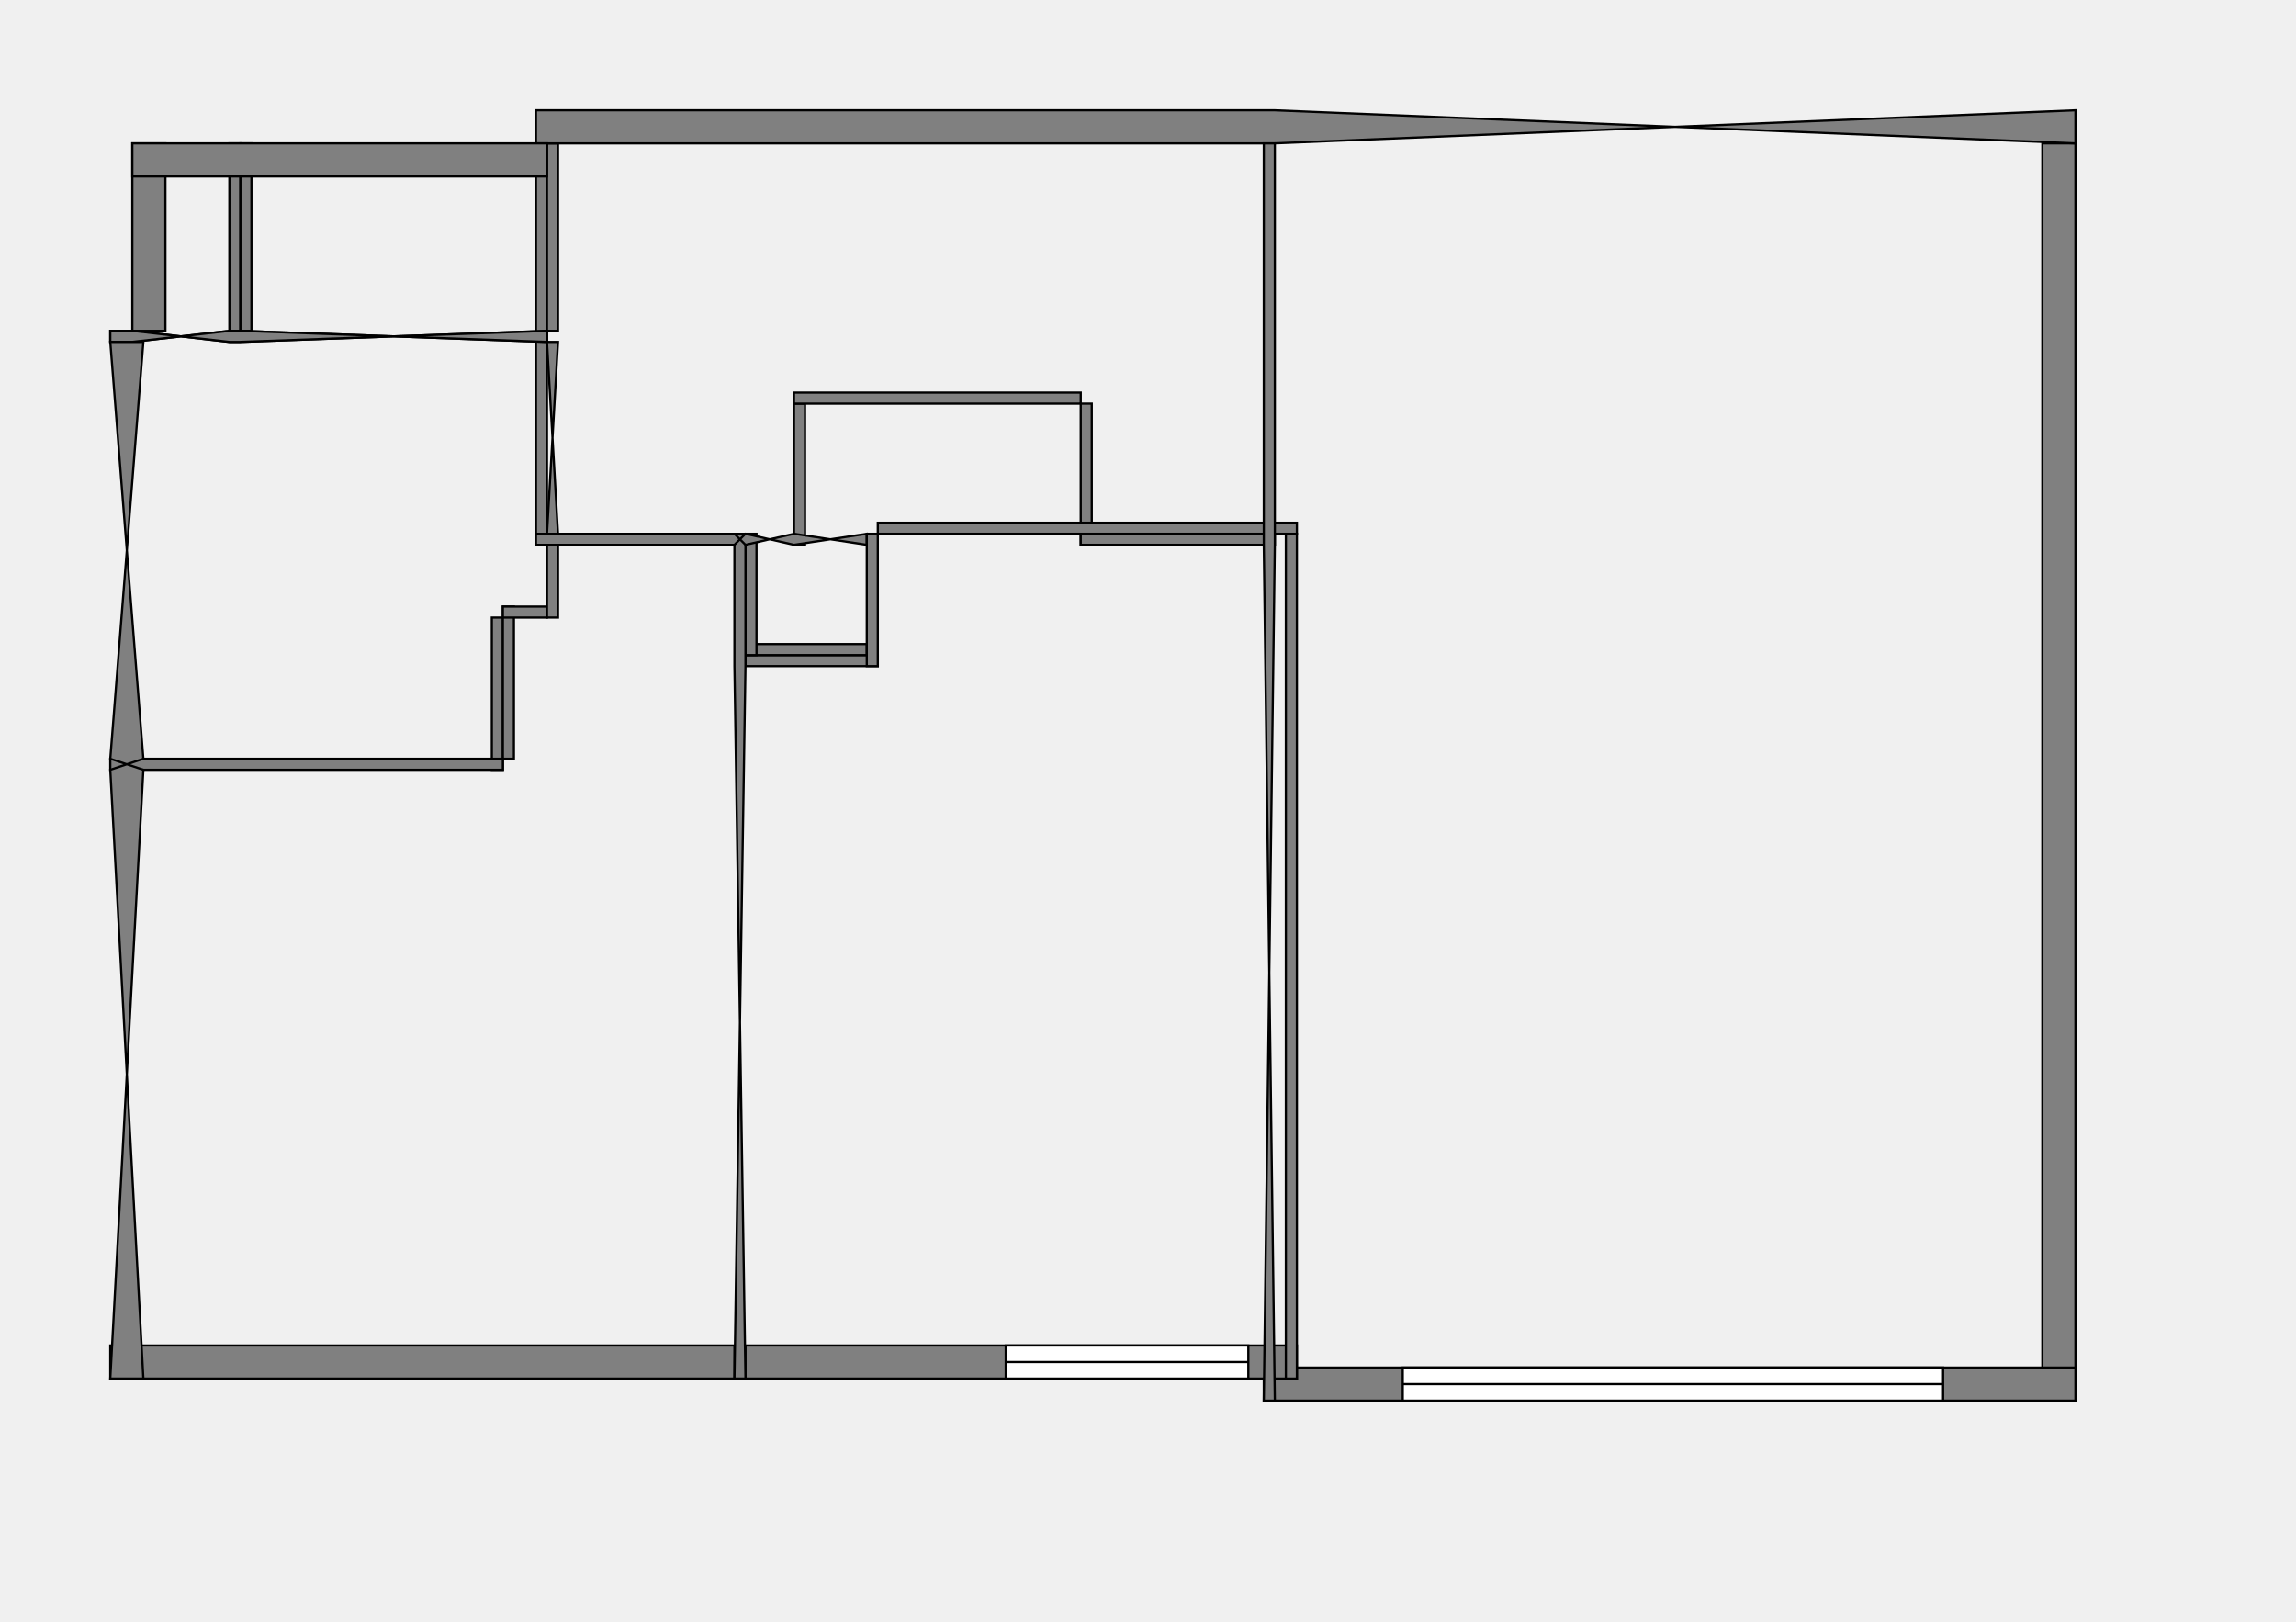
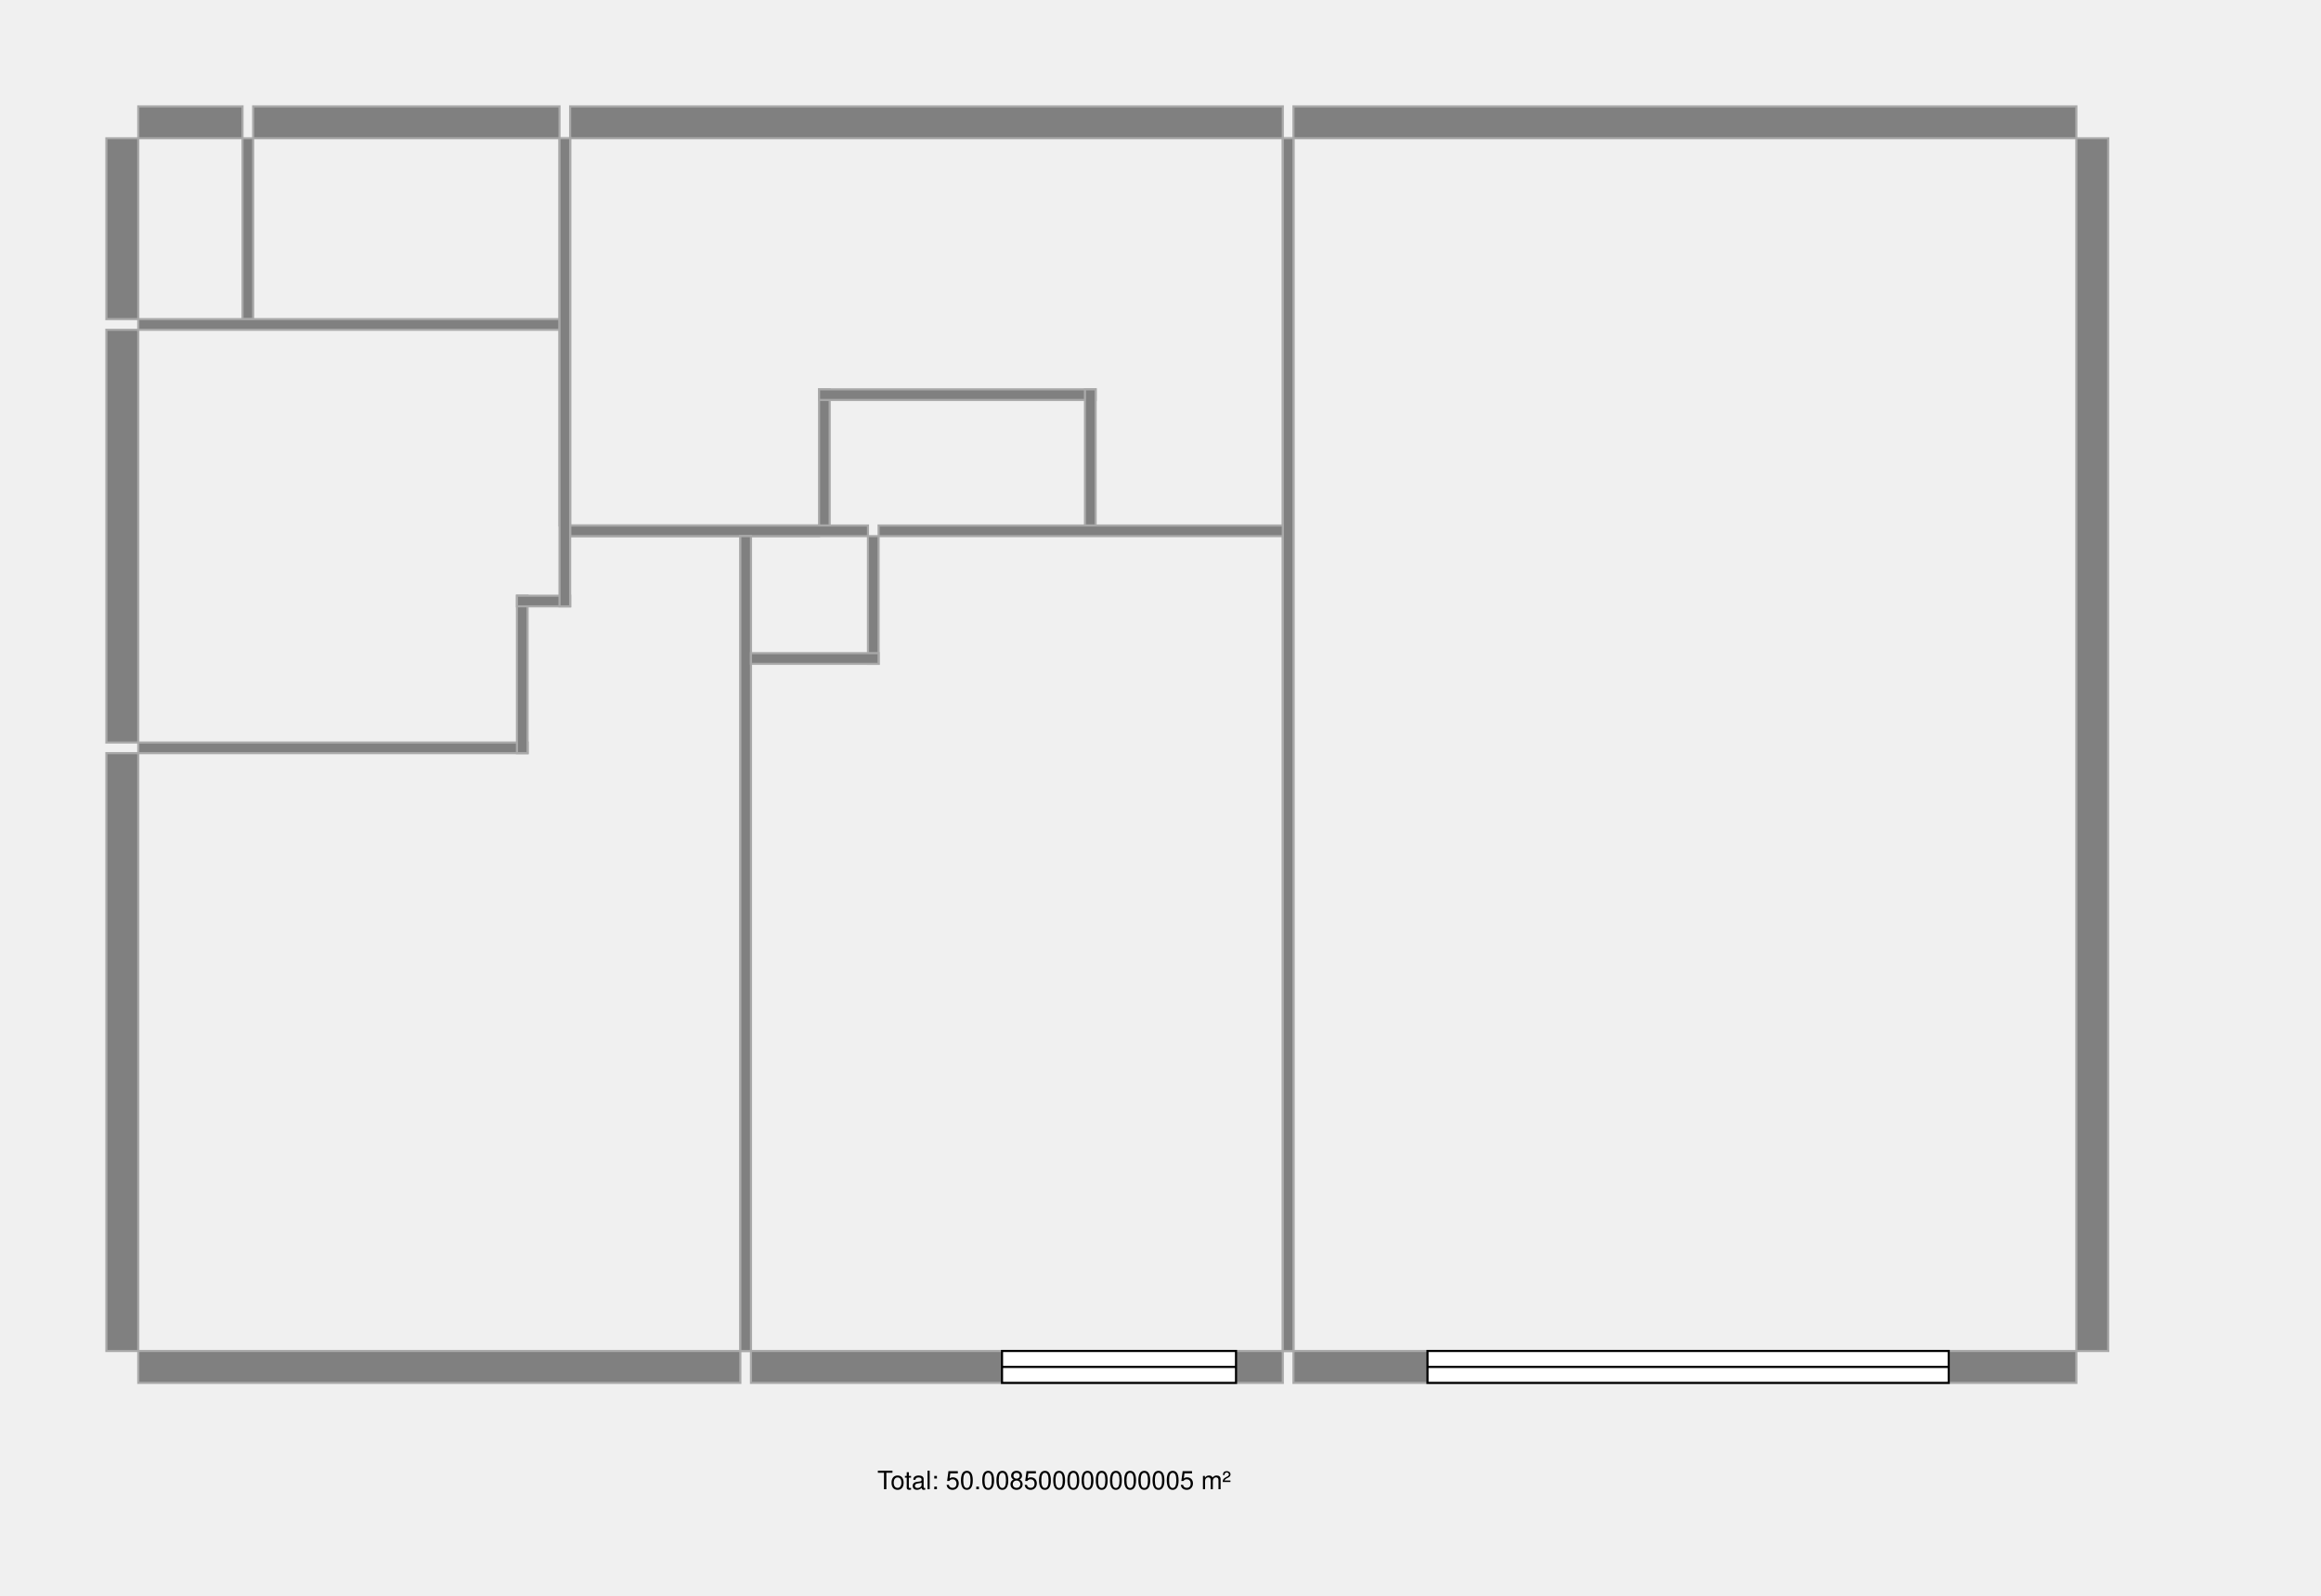
- <svg xmlns="http://www.w3.org/2000/svg" width="1041.0" height="735.0">
+ <svg xmlns="http://www.w3.org/2000/svg" width="1091.0" height="750.0">
  <style type="text/css">svg {
    font-family: "Helvetica Neue", Helvetica, Arial, sans-serif;
}

.show_hover {
    opacity: 0.0;
}
.show_hover:hover {
    opacity: 1.0;
}

.room-name {
    font-weight: bold;
    text-decoration: underline;
}

.dimension {
-     font-weight: bold;
- }</style>
+     font-weight: lighter;
+ }
+ 
+ .wall {
+     fill: grey;
+     stroke: darkgrey;
+ }
+ 
+ .window {
+     fill: none;
+     stroke: darkgrey;
+ }
+ 
+ .window path {
+     opacity: 0.0;
+ }
+ .window:hover path {
+     opacity:  1.0
+ }
+ </style>
  <g id="dining_room" class="show_hover">
-     <polygon points="573.0,65.0 941.0,50.0 941.0,65.0 941.0,635.0 573.0,635.0 578.0,65.0" fill="beige" stroke="red" />
-     <text x="757.0" y="350.0" class="room-name" text-anchor="middle" />
-     <text x="757.0" y="370.0" text-anchor="middle" />
+     <polygon points="608.0,65.0 976.0,65.0 976.0,65.0 976.0,635.0 976.0,635.0 608.0,635.0 608.0,635.0 608.0,65.0" fill="beige" stroke="red" />
+     <text x="792.0" y="350.0" class="room-name" text-anchor="middle">dining room</text>
+     <text x="792.0" y="370.0" text-anchor="middle">20.976 m²</text>
+     <g id="segment_28525060">
+       <line x1="608.0" y1="65.0" x2="608.0" y2="40.0" stroke="black" />
+       <line x1="976.0" y1="65.0" x2="976.0" y2="40.0" stroke="black" />
+       <line x1="608.0" y1="40.0" x2="976.0" y2="40.0" stroke="black" />
+       <text x="792.0" y="25.0" text-anchor="middle" transform="rotate(0.0 792.0, 25.0)" class="dimension">368cm</text>
+     </g>
+     <g id="segment_25321340">
+       <line x1="976.0" y1="65.0" x2="1001.0" y2="65.0" stroke="black" />
+       <line x1="976.0" y1="635.0" x2="1001.0" y2="635.0" stroke="black" />
+       <line x1="1001.0" y1="65.0" x2="1001.0" y2="635.0" stroke="black" />
+       <text x="1016.0" y="350.0" text-anchor="middle" transform="rotate(90.0 1016.0, 350.0)" class="dimension">570cm</text>
+     </g>
+     <g id="segment_25313900">
+       <line x1="976.0" y1="635.0" x2="976.0" y2="660.0" stroke="black" />
+       <line x1="608.0" y1="635.0" x2="608.0" y2="660.0" stroke="black" />
+       <line x1="976.0" y1="660.0" x2="608.0" y2="660.0" stroke="black" />
+       <text x="792.0" y="675.0" text-anchor="middle" transform="rotate(0.0 792.0, 675.0)" class="dimension">368cm</text>
+     </g>
+     <g id="segment_28615000">
+       <line x1="608.0" y1="635.0" x2="593.0" y2="635.0" stroke="black" />
+       <line x1="608.0" y1="65.0" x2="593.0" y2="65.0" stroke="black" />
+       <line x1="593.0" y1="635.0" x2="593.0" y2="65.0" stroke="black" />
+       <text x="578.0" y="350.0" text-anchor="middle" transform="rotate(90.0 578.0, 350.0)" class="dimension">570cm</text>
+     </g>
  </g>
  <g id="hall" class="show_hover">
-     <polygon points="578.0,65.0 243.0,65.0 243.0,247.0 360.0,247.0 360.0,183.0 490.0,183.0 490.0,247.0 578.0,247.0 573.0,247.0 573.0,65.0" fill="beige" stroke="red" />
-     <text x="410.5" y="156.0" class="room-name" text-anchor="middle" />
-     <text x="410.5" y="176.0" text-anchor="middle" />
+     <polygon points="603.0,65.0 268.0,65.0 268.0,65.0 268.0,247.0 268.0,247.0 385.0,247.0 385.0,247.0 385.0,183.0 385.0,183.0 515.0,183.0 515.0,183.0 515.0,247.0 515.0,247.0 603.0,247.0 603.0,247.0 603.0,65.0" fill="beige" stroke="red" />
+     <text x="435.5" y="156.0" class="room-name" text-anchor="middle">hall</text>
+     <text x="435.5" y="176.0" text-anchor="middle">5.265 m²</text>
+     <g id="segment_28571360">
+       <line x1="603.0" y1="65.0" x2="603.0" y2="40.0" stroke="black" />
+       <line x1="268.0" y1="65.0" x2="268.0" y2="40.0" stroke="black" />
+       <line x1="603.0" y1="40.0" x2="268.0" y2="40.0" stroke="black" />
+       <text x="435.5" y="25.0" text-anchor="middle" transform="rotate(0.0 435.5, 25.0)" class="dimension">335cm</text>
+     </g>
+     <g id="segment_27770720">
+       <line x1="268.0" y1="65.0" x2="253.0" y2="65.0" stroke="black" />
+       <line x1="268.0" y1="247.0" x2="253.0" y2="247.0" stroke="black" />
+       <line x1="253.0" y1="65.0" x2="253.0" y2="247.0" stroke="black" />
+       <text x="238.0" y="156.0" text-anchor="middle" transform="rotate(90.0 238.0, 156.0)" class="dimension">182cm</text>
+     </g>
+     <g id="segment_25616760">
+       <line x1="268.0" y1="247.0" x2="268.0" y2="262.0" stroke="black" />
+       <line x1="385.0" y1="247.0" x2="385.0" y2="262.0" stroke="black" />
+       <line x1="268.0" y1="262.0" x2="385.0" y2="262.0" stroke="black" />
+       <text x="326.5" y="277.0" text-anchor="middle" transform="rotate(0.0 326.5, 277.0)" class="dimension">117cm</text>
+     </g>
+     <g id="segment_28569820">
+       <line x1="385.0" y1="247.0" x2="400.0" y2="247.0" stroke="black" />
+       <line x1="385.0" y1="183.0" x2="400.0" y2="183.0" stroke="black" />
+       <line x1="400.0" y1="247.0" x2="400.0" y2="183.0" stroke="black" />
+       <text x="415.0" y="215.0" text-anchor="middle" transform="rotate(90.0 415.0, 215.0)" class="dimension">64cm</text>
+     </g>
+     <g id="segment_28569300">
+       <line x1="385.0" y1="183.0" x2="385.0" y2="198.0" stroke="black" />
+       <line x1="515.0" y1="183.0" x2="515.0" y2="198.0" stroke="black" />
+       <line x1="385.0" y1="198.0" x2="515.0" y2="198.0" stroke="black" />
+       <text x="450.0" y="213.0" text-anchor="middle" transform="rotate(0.0 450.0, 213.0)" class="dimension">130cm</text>
+     </g>
+     <g id="segment_28568780">
+       <line x1="515.0" y1="183.0" x2="500.0" y2="183.0" stroke="black" />
+       <line x1="515.0" y1="247.0" x2="500.0" y2="247.0" stroke="black" />
+       <line x1="500.0" y1="183.0" x2="500.0" y2="247.0" stroke="black" />
+       <text x="485.0" y="215.0" text-anchor="middle" transform="rotate(90.0 485.0, 215.0)" class="dimension">64cm</text>
+     </g>
+     <g id="segment_28751100">
+       <line x1="515.0" y1="247.0" x2="515.0" y2="262.0" stroke="black" />
+       <line x1="603.0" y1="247.0" x2="603.0" y2="262.0" stroke="black" />
+       <line x1="515.0" y1="262.0" x2="603.0" y2="262.0" stroke="black" />
+       <text x="559.0" y="277.0" text-anchor="middle" transform="rotate(0.0 559.0, 277.0)" class="dimension">88cm</text>
+     </g>
+     <g id="segment_28587460">
+       <line x1="603.0" y1="247.0" x2="618.0" y2="247.0" stroke="black" />
+       <line x1="603.0" y1="65.0" x2="618.0" y2="65.0" stroke="black" />
+       <line x1="618.0" y1="247.0" x2="618.0" y2="65.0" stroke="black" />
+       <text x="633.0" y="156.0" text-anchor="middle" transform="rotate(90.0 633.0, 156.0)" class="dimension">182cm</text>
+     </g>
  </g>
  <g id="toilets" class="show_hover">
-     <polygon points="248.0,65.0 248.0,150.0 104.0,155.0 104.0,150.0 104.0,65.0 104.0,80.0 248.0,80.0" fill="beige" stroke="red" />
-     <text x="176.0" y="107.5" class="room-name" text-anchor="middle" />
-     <text x="176.0" y="127.5" text-anchor="middle" />
+     <polygon points="263.0,65.0 263.0,150.0 263.0,150.0 119.0,150.0 119.0,150.0 119.0,65.0 119.0,65.0 263.0,65.0" fill="beige" stroke="red" />
+     <text x="191.0" y="107.5" class="room-name" text-anchor="middle">toilets</text>
+     <text x="191.0" y="127.5" text-anchor="middle">1.224 m²</text>
+     <g id="segment_27763720">
+       <line x1="263.0" y1="65.0" x2="278.0" y2="65.0" stroke="black" />
+       <line x1="263.0" y1="150.0" x2="278.0" y2="150.0" stroke="black" />
+       <line x1="278.0" y1="65.0" x2="278.0" y2="150.0" stroke="black" />
+       <text x="293.0" y="107.5" text-anchor="middle" transform="rotate(90.0 293.0, 107.5)" class="dimension">85cm</text>
+     </g>
+     <g id="segment_25719080">
+       <line x1="263.0" y1="150.0" x2="263.0" y2="165.0" stroke="black" />
+       <line x1="119.0" y1="150.0" x2="119.0" y2="165.0" stroke="black" />
+       <line x1="263.0" y1="165.0" x2="119.0" y2="165.0" stroke="black" />
+       <text x="191.0" y="180.0" text-anchor="middle" transform="rotate(0.0 191.0, 180.0)" class="dimension">144cm</text>
+     </g>
+     <g id="segment_28231520">
+       <line x1="119.0" y1="150.0" x2="104.0" y2="150.0" stroke="black" />
+       <line x1="119.0" y1="65.0" x2="104.0" y2="65.0" stroke="black" />
+       <line x1="104.0" y1="150.0" x2="104.0" y2="65.0" stroke="black" />
+       <text x="89.0" y="107.5" text-anchor="middle" transform="rotate(90.0 89.0, 107.5)" class="dimension">85cm</text>
+     </g>
+     <g id="segment_28634600">
+       <line x1="119.0" y1="65.0" x2="119.0" y2="40.0" stroke="black" />
+       <line x1="263.0" y1="65.0" x2="263.0" y2="40.0" stroke="black" />
+       <line x1="119.0" y1="40.0" x2="263.0" y2="40.0" stroke="black" />
+       <text x="191.0" y="25.0" text-anchor="middle" transform="rotate(0.0 191.0, 25.0)" class="dimension">144cm</text>
+     </g>
  </g>
  <g id="cmv" class="show_hover">
-     <polygon points="109.0,65.0 109.0,150.0 109.0,155.0 60.0,150.0 60.0,65.0 60.0,80.0 109.0,80.0" fill="beige" stroke="red" />
-     <text x="84.5" y="107.5" class="room-name" text-anchor="middle" />
-     <text x="84.5" y="127.5" text-anchor="middle" />
+     <polygon points="114.0,65.0 114.0,150.0 114.0,150.0 65.0,150.0 65.0,150.0 65.0,65.0 65.0,65.0 114.0,65.0" fill="beige" stroke="red" />
+     <text x="89.5" y="107.5" class="room-name" text-anchor="middle">CMV</text>
+     <text x="89.5" y="127.5" text-anchor="middle">0.4165 m²</text>
+     <g id="segment_28158980">
+       <line x1="114.0" y1="65.0" x2="129.0" y2="65.0" stroke="black" />
+       <line x1="114.0" y1="150.0" x2="129.0" y2="150.0" stroke="black" />
+       <line x1="129.0" y1="65.0" x2="129.0" y2="150.0" stroke="black" />
+       <text x="144.0" y="107.5" text-anchor="middle" transform="rotate(90.0 144.0, 107.5)" class="dimension">85cm</text>
+     </g>
+     <g id="segment_25776820">
+       <line x1="114.0" y1="150.0" x2="114.0" y2="165.0" stroke="black" />
+       <line x1="65.0" y1="150.0" x2="65.0" y2="165.0" stroke="black" />
+       <line x1="114.0" y1="165.0" x2="65.0" y2="165.0" stroke="black" />
+       <text x="89.5" y="180.0" text-anchor="middle" transform="rotate(0.0 89.5, 180.0)" class="dimension">49cm</text>
+     </g>
+     <g id="segment_28648300">
+       <line x1="65.0" y1="150.0" x2="40.0" y2="150.0" stroke="black" />
+       <line x1="65.0" y1="65.0" x2="40.0" y2="65.0" stroke="black" />
+       <line x1="40.0" y1="150.0" x2="40.0" y2="65.0" stroke="black" />
+       <text x="25.0" y="107.5" text-anchor="middle" transform="rotate(90.0 25.0, 107.5)" class="dimension">85cm</text>
+     </g>
+     <g id="segment_28647780">
+       <line x1="65.0" y1="65.0" x2="65.0" y2="40.0" stroke="black" />
+       <line x1="114.0" y1="65.0" x2="114.0" y2="40.0" stroke="black" />
+       <line x1="65.0" y1="40.0" x2="114.0" y2="40.0" stroke="black" />
+       <text x="89.5" y="25.0" text-anchor="middle" transform="rotate(0.0 89.5, 25.0)" class="dimension">49cm</text>
+     </g>
  </g>
  <g id="bathroom" class="show_hover">
-     <polygon points="248.0,155.0 50.0,155.0 65.0,155.0 65.0,349.0 50.0,344.0 228.0,344.0 228.0,349.0 228.0,280.0 228.0,275.0 248.0,275.0 248.0,280.0 253.0,155.0" fill="beige" stroke="red" />
-     <text x="149.0" y="252.0" class="room-name" text-anchor="middle" />
-     <text x="149.0" y="272.0" text-anchor="middle" />
+     <polygon points="263.0,155.0 65.0,155.0 65.0,155.0 65.0,349.0 65.0,349.0 243.0,349.0 243.0,349.0 243.0,280.0 243.0,280.0 263.0,280.0 263.0,280.0 263.0,155.0" fill="beige" stroke="red" />
+     <text x="164.0" y="252.0" class="room-name" text-anchor="middle">bathroom</text>
+     <text x="164.0" y="272.0" text-anchor="middle">3.7032 m²</text>
+     <g id="segment_25605740">
+       <line x1="263.0" y1="155.0" x2="263.0" y2="140.0" stroke="black" />
+       <line x1="65.0" y1="155.0" x2="65.0" y2="140.0" stroke="black" />
+       <line x1="263.0" y1="140.0" x2="65.0" y2="140.0" stroke="black" />
+       <text x="164.0" y="125.0" text-anchor="middle" transform="rotate(0.0 164.0, 125.0)" class="dimension">198cm</text>
+     </g>
+     <g id="segment_24912300">
+       <line x1="65.0" y1="155.0" x2="40.0" y2="155.0" stroke="black" />
+       <line x1="65.0" y1="349.0" x2="40.0" y2="349.0" stroke="black" />
+       <line x1="40.0" y1="155.0" x2="40.0" y2="349.0" stroke="black" />
+       <text x="25.0" y="252.0" text-anchor="middle" transform="rotate(90.0 25.0, 252.0)" class="dimension">194cm</text>
+     </g>
+     <g id="segment_28900260">
+       <line x1="65.0" y1="349.0" x2="65.0" y2="364.0" stroke="black" />
+       <line x1="243.0" y1="349.0" x2="243.0" y2="364.0" stroke="black" />
+       <line x1="65.0" y1="364.0" x2="243.0" y2="364.0" stroke="black" />
+       <text x="154.0" y="379.0" text-anchor="middle" transform="rotate(0.0 154.0, 379.0)" class="dimension">178cm</text>
+     </g>
+     <g id="segment_28830540">
+       <line x1="243.0" y1="349.0" x2="258.0" y2="349.0" stroke="black" />
+       <line x1="243.0" y1="280.0" x2="258.0" y2="280.0" stroke="black" />
+       <line x1="258.0" y1="349.0" x2="258.0" y2="280.0" stroke="black" />
+       <text x="273.0" y="314.5" text-anchor="middle" transform="rotate(90.0 273.0, 314.5)" class="dimension">69cm</text>
+     </g>
+     <g id="segment_28664280">
+       <line x1="243.0" y1="280.0" x2="243.0" y2="295.0" stroke="black" />
+       <line x1="263.0" y1="280.0" x2="263.0" y2="295.0" stroke="black" />
+       <line x1="243.0" y1="295.0" x2="263.0" y2="295.0" stroke="black" />
+       <text x="253.0" y="310.0" text-anchor="middle" transform="rotate(0.0 253.0, 310.0)" class="dimension">20cm</text>
+     </g>
+     <g id="segment_28123340">
+       <line x1="263.0" y1="280.0" x2="278.0" y2="280.0" stroke="black" />
+       <line x1="263.0" y1="155.0" x2="278.0" y2="155.0" stroke="black" />
+       <line x1="278.0" y1="280.0" x2="278.0" y2="155.0" stroke="black" />
+       <text x="293.0" y="217.5" text-anchor="middle" transform="rotate(90.0 293.0, 217.5)" class="dimension">125cm</text>
+     </g>
  </g>
  <g id="bedroom" class="show_hover">
-     <polygon points="50.0,349.0 228.0,349.0 228.0,344.0 228.0,275.0 228.0,280.0 248.0,280.0 248.0,275.0 248.0,242.0 333.0,242.0 338.0,242.0 333.0,625.0 50.0,625.0 50.0,344.0" fill="beige" stroke="red" />
-     <text x="191.5" y="433.5" class="room-name" text-anchor="middle" />
-     <text x="191.5" y="453.5" text-anchor="middle" />
+     <polygon points="65.0,354.0 248.0,354.0 248.0,354.0 248.0,285.0 248.0,285.0 268.0,285.0 268.0,285.0 268.0,252.0 268.0,252.0 348.0,252.0 348.0,252.0 348.0,635.0 348.0,635.0 65.0,635.0 65.0,635.0 65.0,354.0" fill="beige" stroke="red" />
+     <text x="206.5" y="443.5" class="room-name" text-anchor="middle">bedroom</text>
+     <text x="206.5" y="463.5" text-anchor="middle">8.9063 m²</text>
+     <g id="segment_28947600">
+       <line x1="65.0" y1="354.0" x2="65.0" y2="339.0" stroke="black" />
+       <line x1="248.0" y1="354.0" x2="248.0" y2="339.0" stroke="black" />
+       <line x1="65.0" y1="339.0" x2="248.0" y2="339.0" stroke="black" />
+       <text x="156.5" y="324.0" text-anchor="middle" transform="rotate(0.0 156.5, 324.0)" class="dimension">183cm</text>
+     </g>
+     <g id="segment_28812180">
+       <line x1="248.0" y1="354.0" x2="233.0" y2="354.0" stroke="black" />
+       <line x1="248.0" y1="285.0" x2="233.0" y2="285.0" stroke="black" />
+       <line x1="233.0" y1="354.0" x2="233.0" y2="285.0" stroke="black" />
+       <text x="218.0" y="319.5" text-anchor="middle" transform="rotate(90.0 218.0, 319.5)" class="dimension">69cm</text>
+     </g>
+     <g id="segment_28633520">
+       <line x1="248.0" y1="285.0" x2="248.0" y2="270.0" stroke="black" />
+       <line x1="268.0" y1="285.0" x2="268.0" y2="270.0" stroke="black" />
+       <line x1="248.0" y1="270.0" x2="268.0" y2="270.0" stroke="black" />
+       <text x="258.0" y="255.0" text-anchor="middle" transform="rotate(0.0 258.0, 255.0)" class="dimension">20cm</text>
+     </g>
+     <g id="segment_28162420">
+       <line x1="268.0" y1="285.0" x2="253.0" y2="285.0" stroke="black" />
+       <line x1="268.0" y1="252.0" x2="253.0" y2="252.0" stroke="black" />
+       <line x1="253.0" y1="285.0" x2="253.0" y2="252.0" stroke="black" />
+       <text x="238.0" y="268.5" text-anchor="middle" transform="rotate(90.0 238.0, 268.5)" class="dimension">33cm</text>
+     </g>
+     <g id="segment_25569680">
+       <line x1="268.0" y1="252.0" x2="268.0" y2="237.0" stroke="black" />
+       <line x1="348.0" y1="252.0" x2="348.0" y2="237.0" stroke="black" />
+       <line x1="268.0" y1="237.0" x2="348.0" y2="237.0" stroke="black" />
+       <text x="308.0" y="222.0" text-anchor="middle" transform="rotate(0.0 308.0, 222.0)" class="dimension">80cm</text>
+     </g>
+     <g id="segment_27850940">
+       <line x1="348.0" y1="252.0" x2="363.0" y2="252.0" stroke="black" />
+       <line x1="348.0" y1="635.0" x2="363.0" y2="635.0" stroke="black" />
+       <line x1="363.0" y1="252.0" x2="363.0" y2="635.0" stroke="black" />
+       <text x="378.0" y="443.5" text-anchor="middle" transform="rotate(90.0 378.0, 443.5)" class="dimension">383cm</text>
+     </g>
+     <g id="segment_28714000">
+       <line x1="348.0" y1="635.0" x2="348.0" y2="660.0" stroke="black" />
+       <line x1="65.0" y1="635.0" x2="65.0" y2="660.0" stroke="black" />
+       <line x1="348.0" y1="660.0" x2="65.0" y2="660.0" stroke="black" />
+       <text x="206.5" y="675.0" text-anchor="middle" transform="rotate(0.0 206.5, 675.0)" class="dimension">283cm</text>
+     </g>
+     <g id="segment_28713480">
+       <line x1="65.0" y1="635.0" x2="40.0" y2="635.0" stroke="black" />
+       <line x1="65.0" y1="354.0" x2="40.0" y2="354.0" stroke="black" />
+       <line x1="40.0" y1="635.0" x2="40.0" y2="354.0" stroke="black" />
+       <text x="25.0" y="494.5" text-anchor="middle" transform="rotate(90.0 25.0, 494.5)" class="dimension">281cm</text>
+     </g>
  </g>
  <g id="kitchen" class="show_hover">
-     <polygon points="338.0,625.0 588.0,625.0 588.0,242.0 398.0,242.0 398.0,302.0 338.0,302.0 333.0,302.0" fill="beige" stroke="red" />
-     <text x="463.0" y="433.5" class="room-name" text-anchor="middle" />
-     <text x="463.0" y="453.5" text-anchor="middle" />
+     <polygon points="353.0,635.0 603.0,635.0 603.0,635.0 603.0,252.0 603.0,252.0 413.0,252.0 413.0,252.0 413.0,312.0 413.0,312.0 353.0,312.0 353.0,312.0 353.0,635.0" fill="beige" stroke="red" />
+     <text x="478.0" y="443.5" class="room-name" text-anchor="middle">kitchen</text>
+     <text x="478.0" y="463.5" text-anchor="middle">9.215 m²</text>
+     <g id="segment_28781980">
+       <line x1="353.0" y1="635.0" x2="353.0" y2="660.0" stroke="black" />
+       <line x1="603.0" y1="635.0" x2="603.0" y2="660.0" stroke="black" />
+       <line x1="353.0" y1="660.0" x2="603.0" y2="660.0" stroke="black" />
+       <text x="478.0" y="675.0" text-anchor="middle" transform="rotate(0.0 478.0, 675.0)" class="dimension">250cm</text>
+     </g>
+     <g id="segment_28339580">
+       <line x1="603.0" y1="635.0" x2="618.0" y2="635.0" stroke="black" />
+       <line x1="603.0" y1="252.0" x2="618.0" y2="252.0" stroke="black" />
+       <line x1="618.0" y1="635.0" x2="618.0" y2="252.0" stroke="black" />
+       <text x="633.0" y="443.5" text-anchor="middle" transform="rotate(90.0 633.0, 443.5)" class="dimension">383cm</text>
+     </g>
+     <g id="segment_28733980">
+       <line x1="603.0" y1="252.0" x2="603.0" y2="237.0" stroke="black" />
+       <line x1="413.0" y1="252.0" x2="413.0" y2="237.0" stroke="black" />
+       <line x1="603.0" y1="237.0" x2="413.0" y2="237.0" stroke="black" />
+       <text x="508.0" y="222.0" text-anchor="middle" transform="rotate(0.0 508.0, 222.0)" class="dimension">190cm</text>
+     </g>
+     <g id="segment_23788760">
+       <line x1="413.0" y1="252.0" x2="398.0" y2="252.0" stroke="black" />
+       <line x1="413.0" y1="312.0" x2="398.0" y2="312.0" stroke="black" />
+       <line x1="398.0" y1="252.0" x2="398.0" y2="312.0" stroke="black" />
+       <text x="383.0" y="282.0" text-anchor="middle" transform="rotate(90.0 383.0, 282.0)" class="dimension">60cm</text>
+     </g>
+     <g id="segment_2744440">
+       <line x1="413.0" y1="312.0" x2="413.0" y2="297.0" stroke="black" />
+       <line x1="353.0" y1="312.0" x2="353.0" y2="297.0" stroke="black" />
+       <line x1="413.0" y1="297.0" x2="353.0" y2="297.0" stroke="black" />
+       <text x="383.0" y="282.0" text-anchor="middle" transform="rotate(0.0 383.0, 282.0)" class="dimension">60cm</text>
+     </g>
+     <g id="segment_27832660">
+       <line x1="353.0" y1="312.0" x2="338.0" y2="312.0" stroke="black" />
+       <line x1="353.0" y1="635.0" x2="338.0" y2="635.0" stroke="black" />
+       <line x1="338.0" y1="312.0" x2="338.0" y2="635.0" stroke="black" />
+       <text x="323.0" y="473.5" text-anchor="middle" transform="rotate(90.0 323.0, 473.5)" class="dimension">323cm</text>
+     </g>
  </g>
  <g id="gas_line" class="show_hover">
-     <polygon points="338.0,247.0 393.0,247.0 393.0,242.0 393.0,297.0 338.0,297.0 338.0,242.0" fill="beige" stroke="red" />
-     <text x="365.5" y="269.5" class="room-name" text-anchor="middle" />
-     <text x="365.5" y="289.5" text-anchor="middle" />
-   </g>
-   <g id="dining_room_1">
-     <polygon points="941.0,65.0 941.0,635.0 926.0,635.0 926.0,65.0" fill="gray" stroke="black" />
-   </g>
-   <g id="dining_room_2">
-     <polygon points="941.0,635.0 573.0,635.0 573.0,620.0 941.0,620.0" fill="gray" stroke="black" />
-     <polygon points="881.0,635.0 881.0,620.0 636.0,620.0 636.0,635.0" fill="white" stroke="black" />
-     <line x1="881.0" y1="627.5" x2="636.0" y2="627.5" stroke="black" />
-   </g>
-   <g id="hall_toilets">
-     <polygon points="243.0,65.0 243.0,247.0 248.0,247.0 248.0,65.0" fill="gray" stroke="black" />
-   </g>
-   <g id="hall_3">
-     <polygon points="360.0,247.0 360.0,183.0 365.0,183.0 365.0,247.0" fill="gray" stroke="black" />
-   </g>
-   <g id="hall_4">
-     <polygon points="360.0,183.0 490.0,183.0 490.0,178.0 360.0,178.0" fill="gray" stroke="black" />
-   </g>
-   <g id="hall_5">
-     <polygon points="490.0,183.0 490.0,247.0 495.0,247.0 495.0,183.0" fill="gray" stroke="black" />
-   </g>
-   <g id="hall_6">
-     <polygon points="490.0,247.0 578.0,247.0 578.0,242.0 490.0,242.0" fill="gray" stroke="black" />
-   </g>
-   <g id="toilets_hall">
-     <polygon points="248.0,65.0 248.0,150.0 253.0,150.0 253.0,65.0" fill="gray" stroke="black" />
-   </g>
-   <g id="toilets_cmv">
-     <polygon points="104.0,150.0 104.0,65.0 109.0,65.0 109.0,150.0" fill="gray" stroke="black" />
-   </g>
-   <g id="cmv_0">
-     <polygon points="109.0,65.0 109.0,150.0 114.0,150.0 114.0,65.0" fill="gray" stroke="black" />
-   </g>
-   <g id="cmv_2">
-     <polygon points="60.0,150.0 60.0,65.0 75.0,65.0 75.0,150.0" fill="gray" stroke="black" />
-   </g>
-   <g id="bathroom_3">
-     <polygon points="228.0,349.0 228.0,280.0 223.0,280.0 223.0,349.0" fill="gray" stroke="black" />
-   </g>
-   <g id="bedroom_1">
-     <polygon points="228.0,344.0 228.0,275.0 233.0,275.0 233.0,344.0" fill="gray" stroke="black" />
-   </g>
-   <g id="bedroom_6">
-     <polygon points="333.0,625.0 50.0,625.0 50.0,610.0 333.0,610.0" fill="gray" stroke="black" />
-   </g>
-   <g id="kitchen_0">
-     <polygon points="338.0,625.0 588.0,625.0 588.0,610.0 338.0,610.0" fill="gray" stroke="black" />
-     <polygon points="456.0,625.0 456.0,610.0 566.0,610.0 566.0,625.0" fill="white" stroke="black" />
-     <line x1="456.0" y1="617.5" x2="566.0" y2="617.5" stroke="black" />
-   </g>
-   <g id="kitchen">
-     <polygon points="588.0,625.0 588.0,242.0 583.0,242.0 583.0,625.0" fill="gray" stroke="black" />
-   </g>
-   <g id="kitchen_2">
-     <polygon points="588.0,242.0 398.0,242.0 398.0,237.0 588.0,237.0" fill="gray" stroke="black" />
-   </g>
-   <g id="kitchen_4">
-     <polygon points="398.0,302.0 338.0,302.0 338.0,297.0 398.0,297.0" fill="gray" stroke="black" />
-   </g>
-   <g id="gas_line_2">
-     <polygon points="393.0,297.0 338.0,297.0 338.0,292.0 393.0,292.0" fill="gray" stroke="black" />
-   </g>
-   <g id="gas_line_3">
-     <polygon points="338.0,297.0 338.0,242.0 343.0,242.0 343.0,297.0" fill="gray" stroke="black" />
-   </g>
-   <g id="hall_0_dining_room_0_hall_0">
-     <polygon points="941.0,65.0 578.0,50.0 573.0,50.0 243.0,50.0 243.0,65.0 573.0,65.0 578.0,65.0 941.0,50.0" fill="gray" stroke="black" />
-   </g>
-   <g id="dining_room_hall2_dining_room_hall_dining_room_hall2">
-     <polygon points="573.0,635.0 578.0,247.0 578.0,65.0 573.0,65.0 573.0,247.0 578.0,635.0" fill="gray" stroke="black" />
-   </g>
-   <g id="cmv_3_toilets_3_cmv_3">
-     <polygon points="60.0,80.0 104.0,80.0 109.0,80.0 248.0,80.0 248.0,65.0 109.0,65.0 104.0,65.0 60.0,65.0" fill="gray" stroke="black" />
-   </g>
-   <g id="bathroom_0_cmv_1_toilets_bathroom_cmv_1">
-     <polygon points="248.0,155.0 109.0,150.0 104.0,150.0 60.0,155.0 50.0,155.0 50.0,150.0 60.0,150.0 104.0,155.0 109.0,155.0 248.0,150.0" fill="gray" stroke="black" />
-   </g>
-   <g id="bathroom_0_cmv_1_toilets_bathroom_bathroom_0">
-     <polygon points="248.0,155.0 109.0,150.0 104.0,150.0 60.0,155.0 50.0,155.0 50.0,150.0 60.0,150.0 104.0,155.0 109.0,155.0 248.0,150.0" fill="gray" stroke="black" />
-   </g>
-   <g id="bathroom_bedroom2_bathroom_bedroom_bathroom_bedroom2">
-     <polygon points="50.0,349.0 228.0,349.0 228.0,344.0 50.0,344.0" fill="gray" stroke="black" />
-   </g>
-   <g id="bedroom_2_bathroom_4_bedroom_2">
-     <polygon points="228.0,280.0 248.0,280.0 248.0,275.0 228.0,275.0" fill="gray" stroke="black" />
-   </g>
-   <g id="bedroom_3_bathroom_hall">
-     <polygon points="248.0,280.0 248.0,275.0 248.0,242.0 253.0,155.0 248.0,155.0 253.0,242.0 253.0,275.0 253.0,280.0" fill="gray" stroke="black" />
-   </g>
-   <g id="bedroom_7_bathroom_1_bedroom_7">
-     <polygon points="50.0,625.0 65.0,349.0 50.0,344.0 65.0,155.0 50.0,155.0 65.0,344.0 50.0,349.0 65.0,625.0" fill="gray" stroke="black" />
-   </g>
-   <g id="kitchen_5_bedroom_kitchen_kitchen_5">
-     <polygon points="333.0,242.0 333.0,302.0 338.0,625.0 333.0,625.0 338.0,302.0 338.0,242.0" fill="gray" stroke="black" />
-   </g>
-   <g id="gas_line_0_bedroom_4_hall_2_gas_line_0">
-     <polygon points="243.0,242.0 248.0,242.0 333.0,242.0 338.0,247.0 360.0,242.0 393.0,247.0 393.0,242.0 360.0,247.0 338.0,242.0 333.0,247.0 248.0,247.0 243.0,247.0" fill="gray" stroke="black" />
-   </g>
-   <g id="gas_line_1_kitchen_3_gas_line_1">
-     <polygon points="398.0,242.0 398.0,297.0 398.0,302.0 393.0,302.0 393.0,297.0 393.0,242.0" fill="gray" stroke="black" />
-   </g>
-   <text x="470.5" y="685.0" text-anchor="middle" />
+     <polygon points="353.0,252.0 408.0,252.0 408.0,252.0 408.0,307.0 408.0,307.0 353.0,307.0 353.0,307.0 353.0,252.0" fill="beige" stroke="red" />
+     <text x="380.5" y="279.5" class="room-name" text-anchor="middle">gas line</text>
+     <text x="380.5" y="299.5" text-anchor="middle">0.3025 m²</text>
+     <g id="segment_24999860">
+       <line x1="353.0" y1="252.0" x2="353.0" y2="237.0" stroke="black" />
+       <line x1="408.0" y1="252.0" x2="408.0" y2="237.0" stroke="black" />
+       <line x1="353.0" y1="237.0" x2="408.0" y2="237.0" stroke="black" />
+       <text x="380.5" y="222.0" text-anchor="middle" transform="rotate(0.0 380.5, 222.0)" class="dimension">55cm</text>
+     </g>
+     <g id="segment_23746240">
+       <line x1="408.0" y1="252.0" x2="423.0" y2="252.0" stroke="black" />
+       <line x1="408.0" y1="307.0" x2="423.0" y2="307.0" stroke="black" />
+       <line x1="423.0" y1="252.0" x2="423.0" y2="307.0" stroke="black" />
+       <text x="438.0" y="279.5" text-anchor="middle" transform="rotate(90.0 438.0, 279.5)" class="dimension">55cm</text>
+     </g>
+     <g id="segment_2714380">
+       <line x1="408.0" y1="307.0" x2="408.0" y2="322.0" stroke="black" />
+       <line x1="353.0" y1="307.0" x2="353.0" y2="322.0" stroke="black" />
+       <line x1="408.0" y1="322.0" x2="353.0" y2="322.0" stroke="black" />
+       <text x="380.5" y="337.0" text-anchor="middle" transform="rotate(0.0 380.5, 337.0)" class="dimension">55cm</text>
+     </g>
+     <g id="segment_27782620">
+       <line x1="353.0" y1="307.0" x2="338.0" y2="307.0" stroke="black" />
+       <line x1="353.0" y1="252.0" x2="338.0" y2="252.0" stroke="black" />
+       <line x1="338.0" y1="307.0" x2="338.0" y2="252.0" stroke="black" />
+       <text x="323.0" y="279.5" text-anchor="middle" transform="rotate(90.0 323.0, 279.5)" class="dimension">55cm</text>
+     </g>
+   </g>
+   <g id="wall_dining_room_0">
+     <polygon points="608.0,65.0 976.0,65.0 976.0,50.0 608.0,50.0" class="wall" />
+   </g>
+   <g id="wall_dining_room_1">
+     <polygon points="976.0,65.0 976.0,635.0 991.0,635.0 991.0,65.0" class="wall" />
+   </g>
+   <g id="wall_dining_room_2">
+     <polygon points="976.0,635.0 608.0,635.0 608.0,650.0 976.0,650.0" class="wall" />
+     <g id="window_25314160" class="window">
+       <polygon points="916.0,635.0 916.0,650.0 671.0,650.0 671.0,635.0" fill="white" stroke="black" />
+       <line x1="916.0" y1="642.5" x2="671.0" y2="642.5" stroke="black" />
+       <path d="M 833.5,642.5 L 753.5,642.5 A 80.0,80.0 0 0,1 833.5,562.5 Z" />
+       <path d="M 673.5,642.5 L 753.5,642.5 A 80.0,80.0 0 0,0 673.5,562.5 Z" />
+     </g>
+   </g>
+   <g id="wall_hall_0">
+     <polygon points="603.0,65.0 268.0,65.0 268.0,50.0 603.0,50.0" class="wall" />
+   </g>
+   <g id="wall_hall_3">
+     <polygon points="385.0,247.0 385.0,183.0 390.0,183.0 390.0,247.0" class="wall" />
+   </g>
+   <g id="wall_hall_4">
+     <polygon points="385.0,183.0 515.0,183.0 515.0,188.0 385.0,188.0" class="wall" />
+   </g>
+   <g id="wall_hall_5">
+     <polygon points="515.0,183.0 515.0,247.0 510.0,247.0 510.0,183.0" class="wall" />
+   </g>
+   <g id="wall_toilets_3">
+     <polygon points="119.0,65.0 263.0,65.0 263.0,50.0 119.0,50.0" class="wall" />
+   </g>
+   <g id="wall_cmv_2">
+     <polygon points="65.0,150.0 65.0,65.0 50.0,65.0 50.0,150.0" class="wall" />
+   </g>
+   <g id="wall_cmv_3">
+     <polygon points="65.0,65.0 114.0,65.0 114.0,50.0 65.0,50.0" class="wall" />
+   </g>
+   <g id="wall_bathroom_1">
+     <polygon points="65.0,155.0 65.0,349.0 50.0,349.0 50.0,155.0" class="wall" />
+   </g>
+   <g id="wall_bedroom_6">
+     <polygon points="348.0,635.0 65.0,635.0 65.0,650.0 348.0,650.0" class="wall" />
+   </g>
+   <g id="wall_bedroom_7">
+     <polygon points="65.0,635.0 65.0,354.0 50.0,354.0 50.0,635.0" class="wall" />
+   </g>
+   <g id="wall_kitchen_0">
+     <polygon points="353.0,635.0 603.0,635.0 603.0,650.0 353.0,650.0" class="wall" />
+     <g id="window_28782080" class="window">
+       <polygon points="471.0,635.0 471.0,650.0 581.0,650.0 581.0,635.0" fill="white" stroke="black" />
+       <line x1="471.0" y1="642.5" x2="581.0" y2="642.5" stroke="black" />
+       <path d="M 476.0,642.5 L 576.0,642.5 A 100.0,100.0 0 0,1 476.0,742.5 Z" />
+     </g>
+   </g>
+   <g id="wall_dining_room_hall_dining_room_hall2">
+     <polygon points="603.0,635.0 603.0,247.0 603.0,65.0 608.0,65.0 608.0,247.0 608.0,635.0" class="wall" />
+   </g>
+   <g id="wall_dining_room_hall_kitchen">
+     <polygon points="603.0,635.0 603.0,252.0 603.0,65.0 608.0,65.0 608.0,252.0 608.0,635.0" class="wall" />
+   </g>
+   <g id="wall_hall_toilets_toilets_hall">
+     <polygon points="268.0,65.0 268.0,150.0 268.0,247.0 263.0,247.0 263.0,150.0 263.0,65.0" class="wall" />
+   </g>
+   <g id="wall_hall_2_bedroom_4">
+     <polygon points="268.0,247.0 348.0,247.0 385.0,247.0 385.0,252.0 348.0,252.0 268.0,252.0" class="wall" />
+   </g>
+   <g id="wall_hall_2_gas_line_0">
+     <polygon points="268.0,247.0 353.0,247.0 385.0,247.0 408.0,247.0 408.0,252.0 385.0,252.0 353.0,252.0 268.0,252.0" class="wall" />
+   </g>
+   <g id="wall_hall_6_kitchen_2">
+     <polygon points="413.0,247.0 515.0,247.0 603.0,247.0 603.0,252.0 515.0,252.0 413.0,252.0" class="wall" />
+   </g>
+   <g id="wall_toilets_cmv_cmv_0">
+     <polygon points="114.0,150.0 114.0,65.0 119.0,65.0 119.0,150.0" class="wall" />
+   </g>
+   <g id="wall_cmv_1_toilets_bathroom_bathroom_0">
+     <polygon points="263.0,155.0 119.0,155.0 114.0,155.0 65.0,155.0 65.0,150.0 114.0,150.0 119.0,150.0 263.0,150.0" class="wall" />
+   </g>
+   <g id="wall_bathroom_bedroom_bathroom_bedroom2">
+     <polygon points="65.0,349.0 243.0,349.0 248.0,349.0 248.0,354.0 243.0,354.0 65.0,354.0" class="wall" />
+   </g>
+   <g id="wall_bathroom_3_bedroom_1">
+     <polygon points="243.0,354.0 243.0,349.0 243.0,285.0 243.0,280.0 248.0,280.0 248.0,285.0 248.0,349.0 248.0,354.0" class="wall" />
+   </g>
+   <g id="wall_bathroom_4_bedroom_2">
+     <polygon points="243.0,280.0 248.0,280.0 263.0,280.0 268.0,280.0 268.0,285.0 263.0,285.0 248.0,285.0 243.0,285.0" class="wall" />
+   </g>
+   <g id="wall_bedroom_3_hall_toilets_bathroom_hall">
+     <polygon points="263.0,285.0 263.0,280.0 263.0,252.0 263.0,247.0 263.0,155.0 263.0,65.0 268.0,65.0 268.0,155.0 268.0,247.0 268.0,252.0 268.0,280.0 268.0,285.0" class="wall" />
+   </g>
+   <g id="wall_bedroom_kitchen_kitchen_5">
+     <polygon points="353.0,252.0 353.0,312.0 353.0,635.0 348.0,635.0 348.0,312.0 348.0,252.0" class="wall" />
+   </g>
+   <g id="wall_bedroom_kitchen_gas_line_3">
+     <polygon points="353.0,252.0 353.0,307.0 353.0,635.0 348.0,635.0 348.0,307.0 348.0,252.0" class="wall" />
+   </g>
+   <g id="wall_kitchen_3_gas_line_1">
+     <polygon points="413.0,252.0 413.0,307.0 413.0,312.0 408.0,312.0 408.0,307.0 408.0,252.0" class="wall" />
+   </g>
+   <g id="wall_kitchen_4_gas_line_2">
+     <polygon points="413.0,312.0 408.0,312.0 353.0,312.0 353.0,307.0 408.0,307.0 413.0,307.0" class="wall" />
+   </g>
+   <text x="495.5" y="700.0" text-anchor="middle">Total: 50.008500000000005 m²</text>
</svg>
